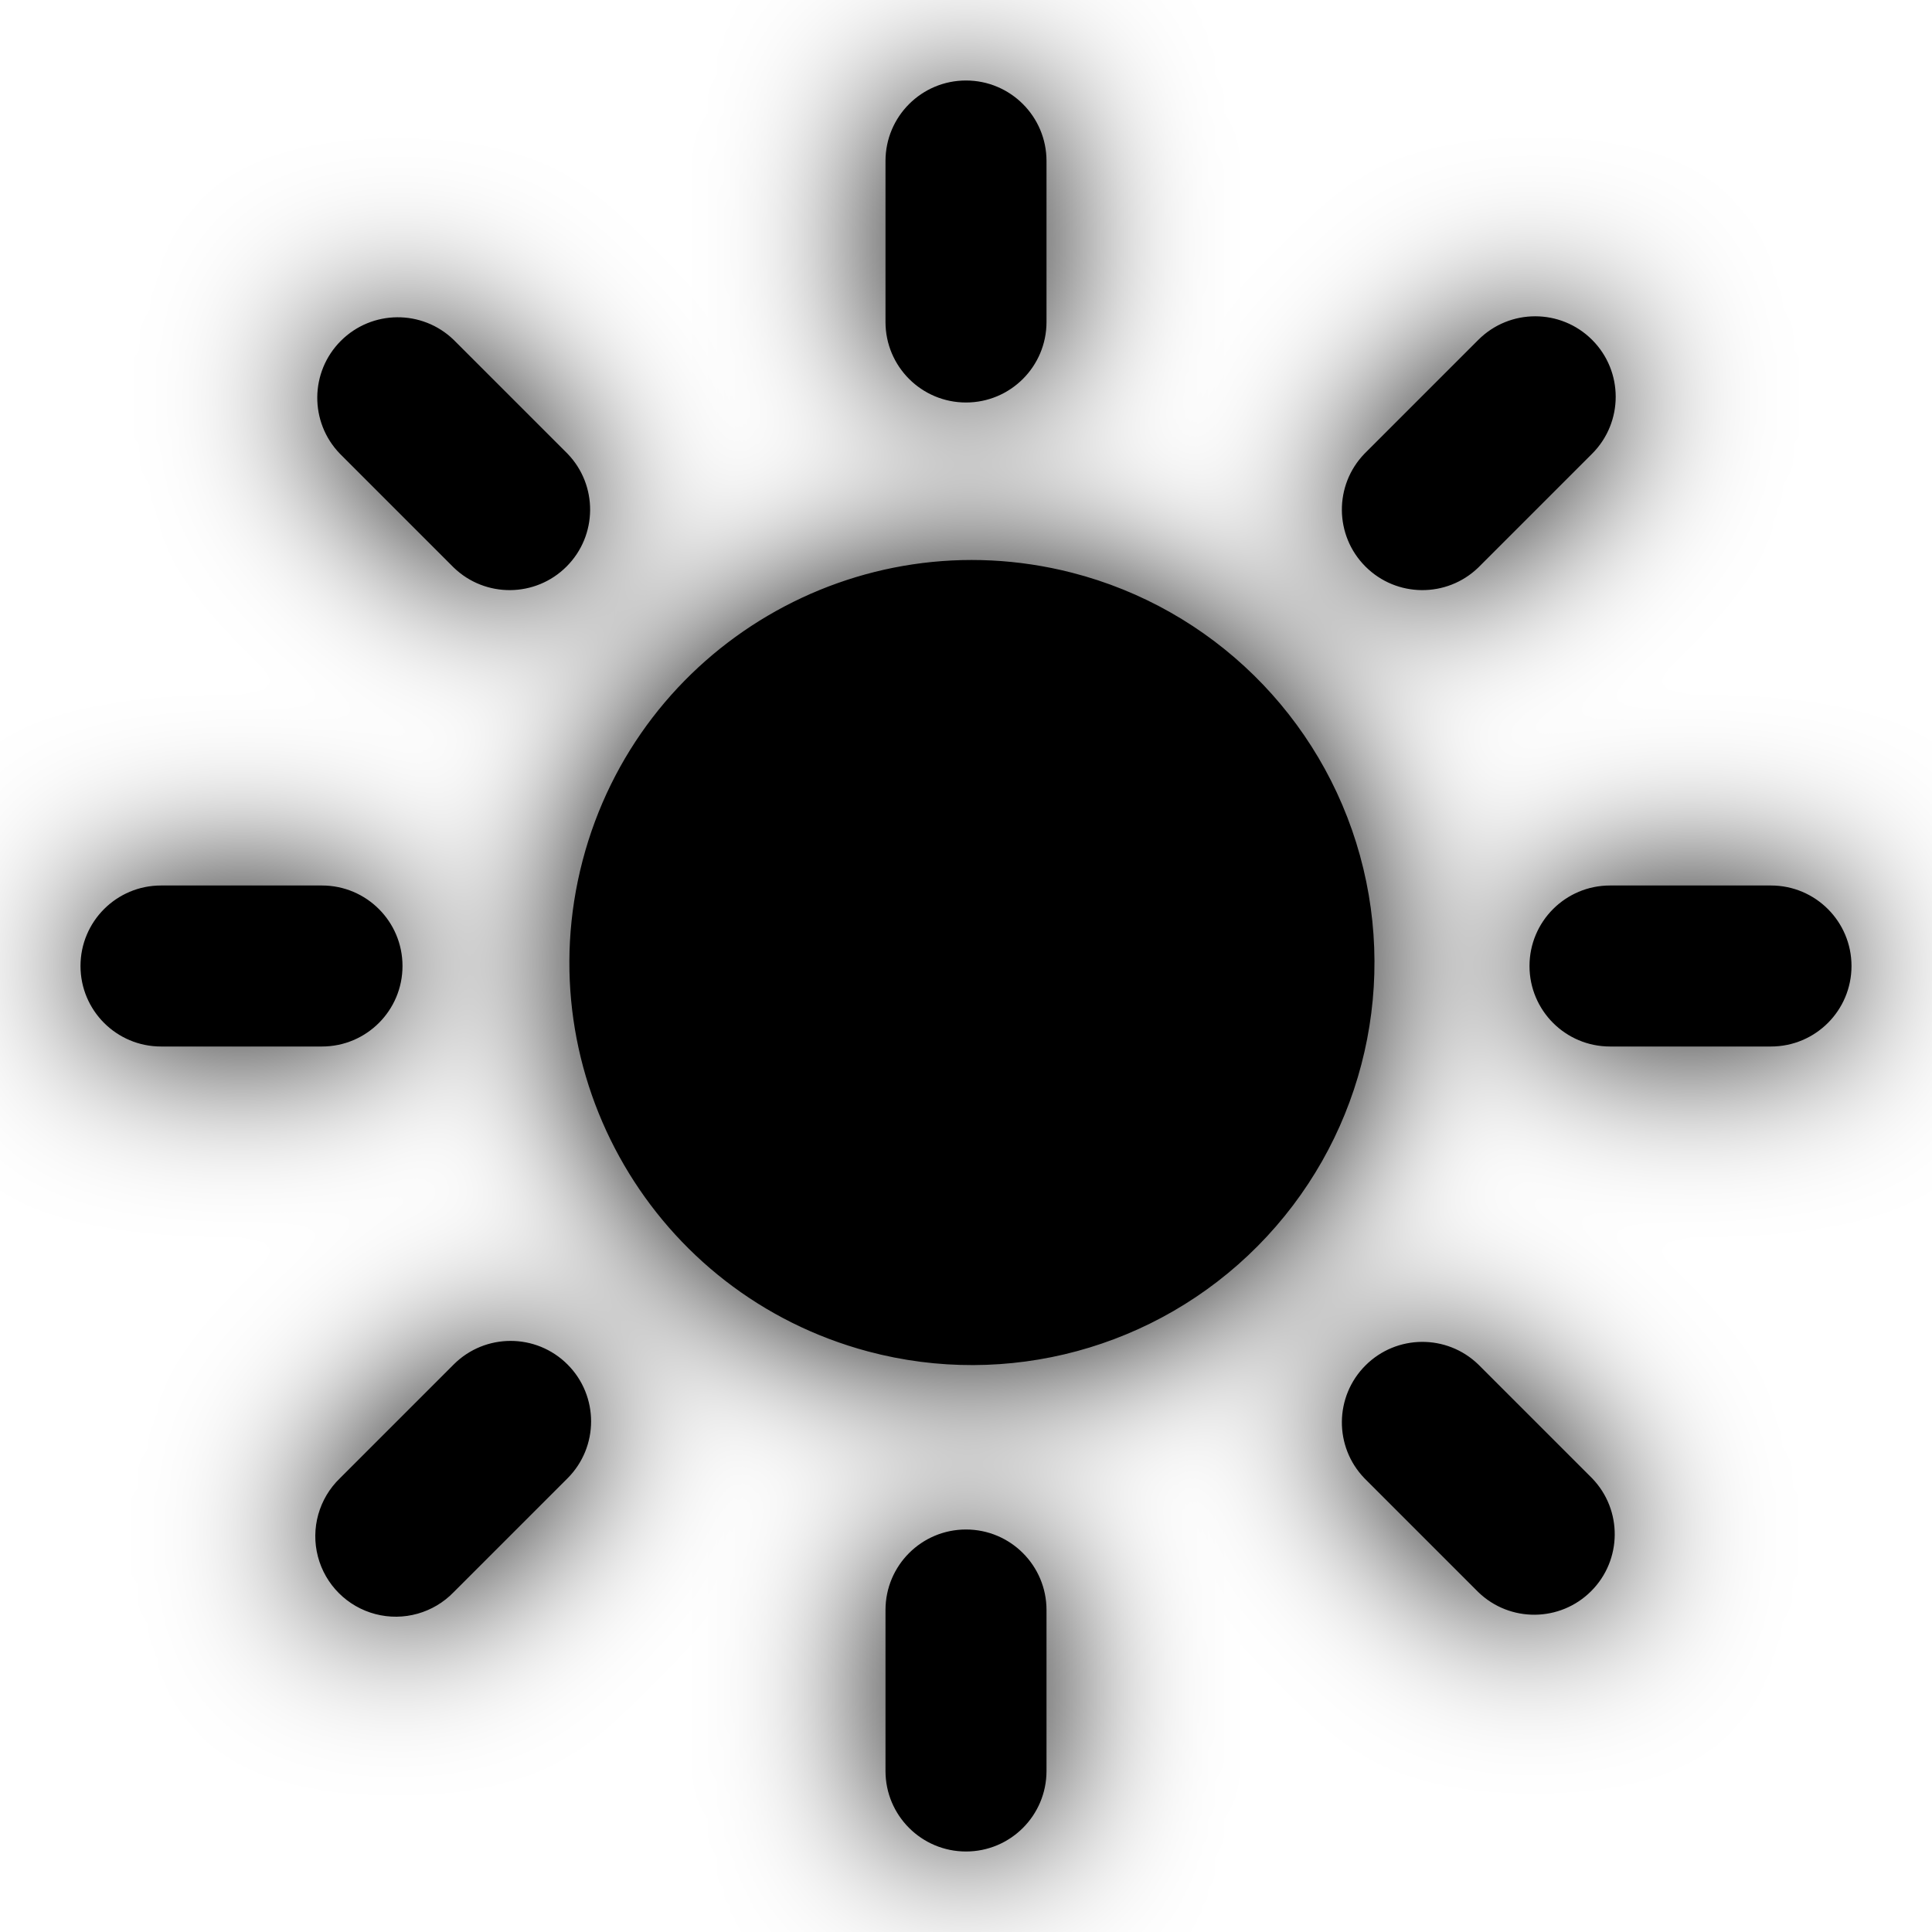
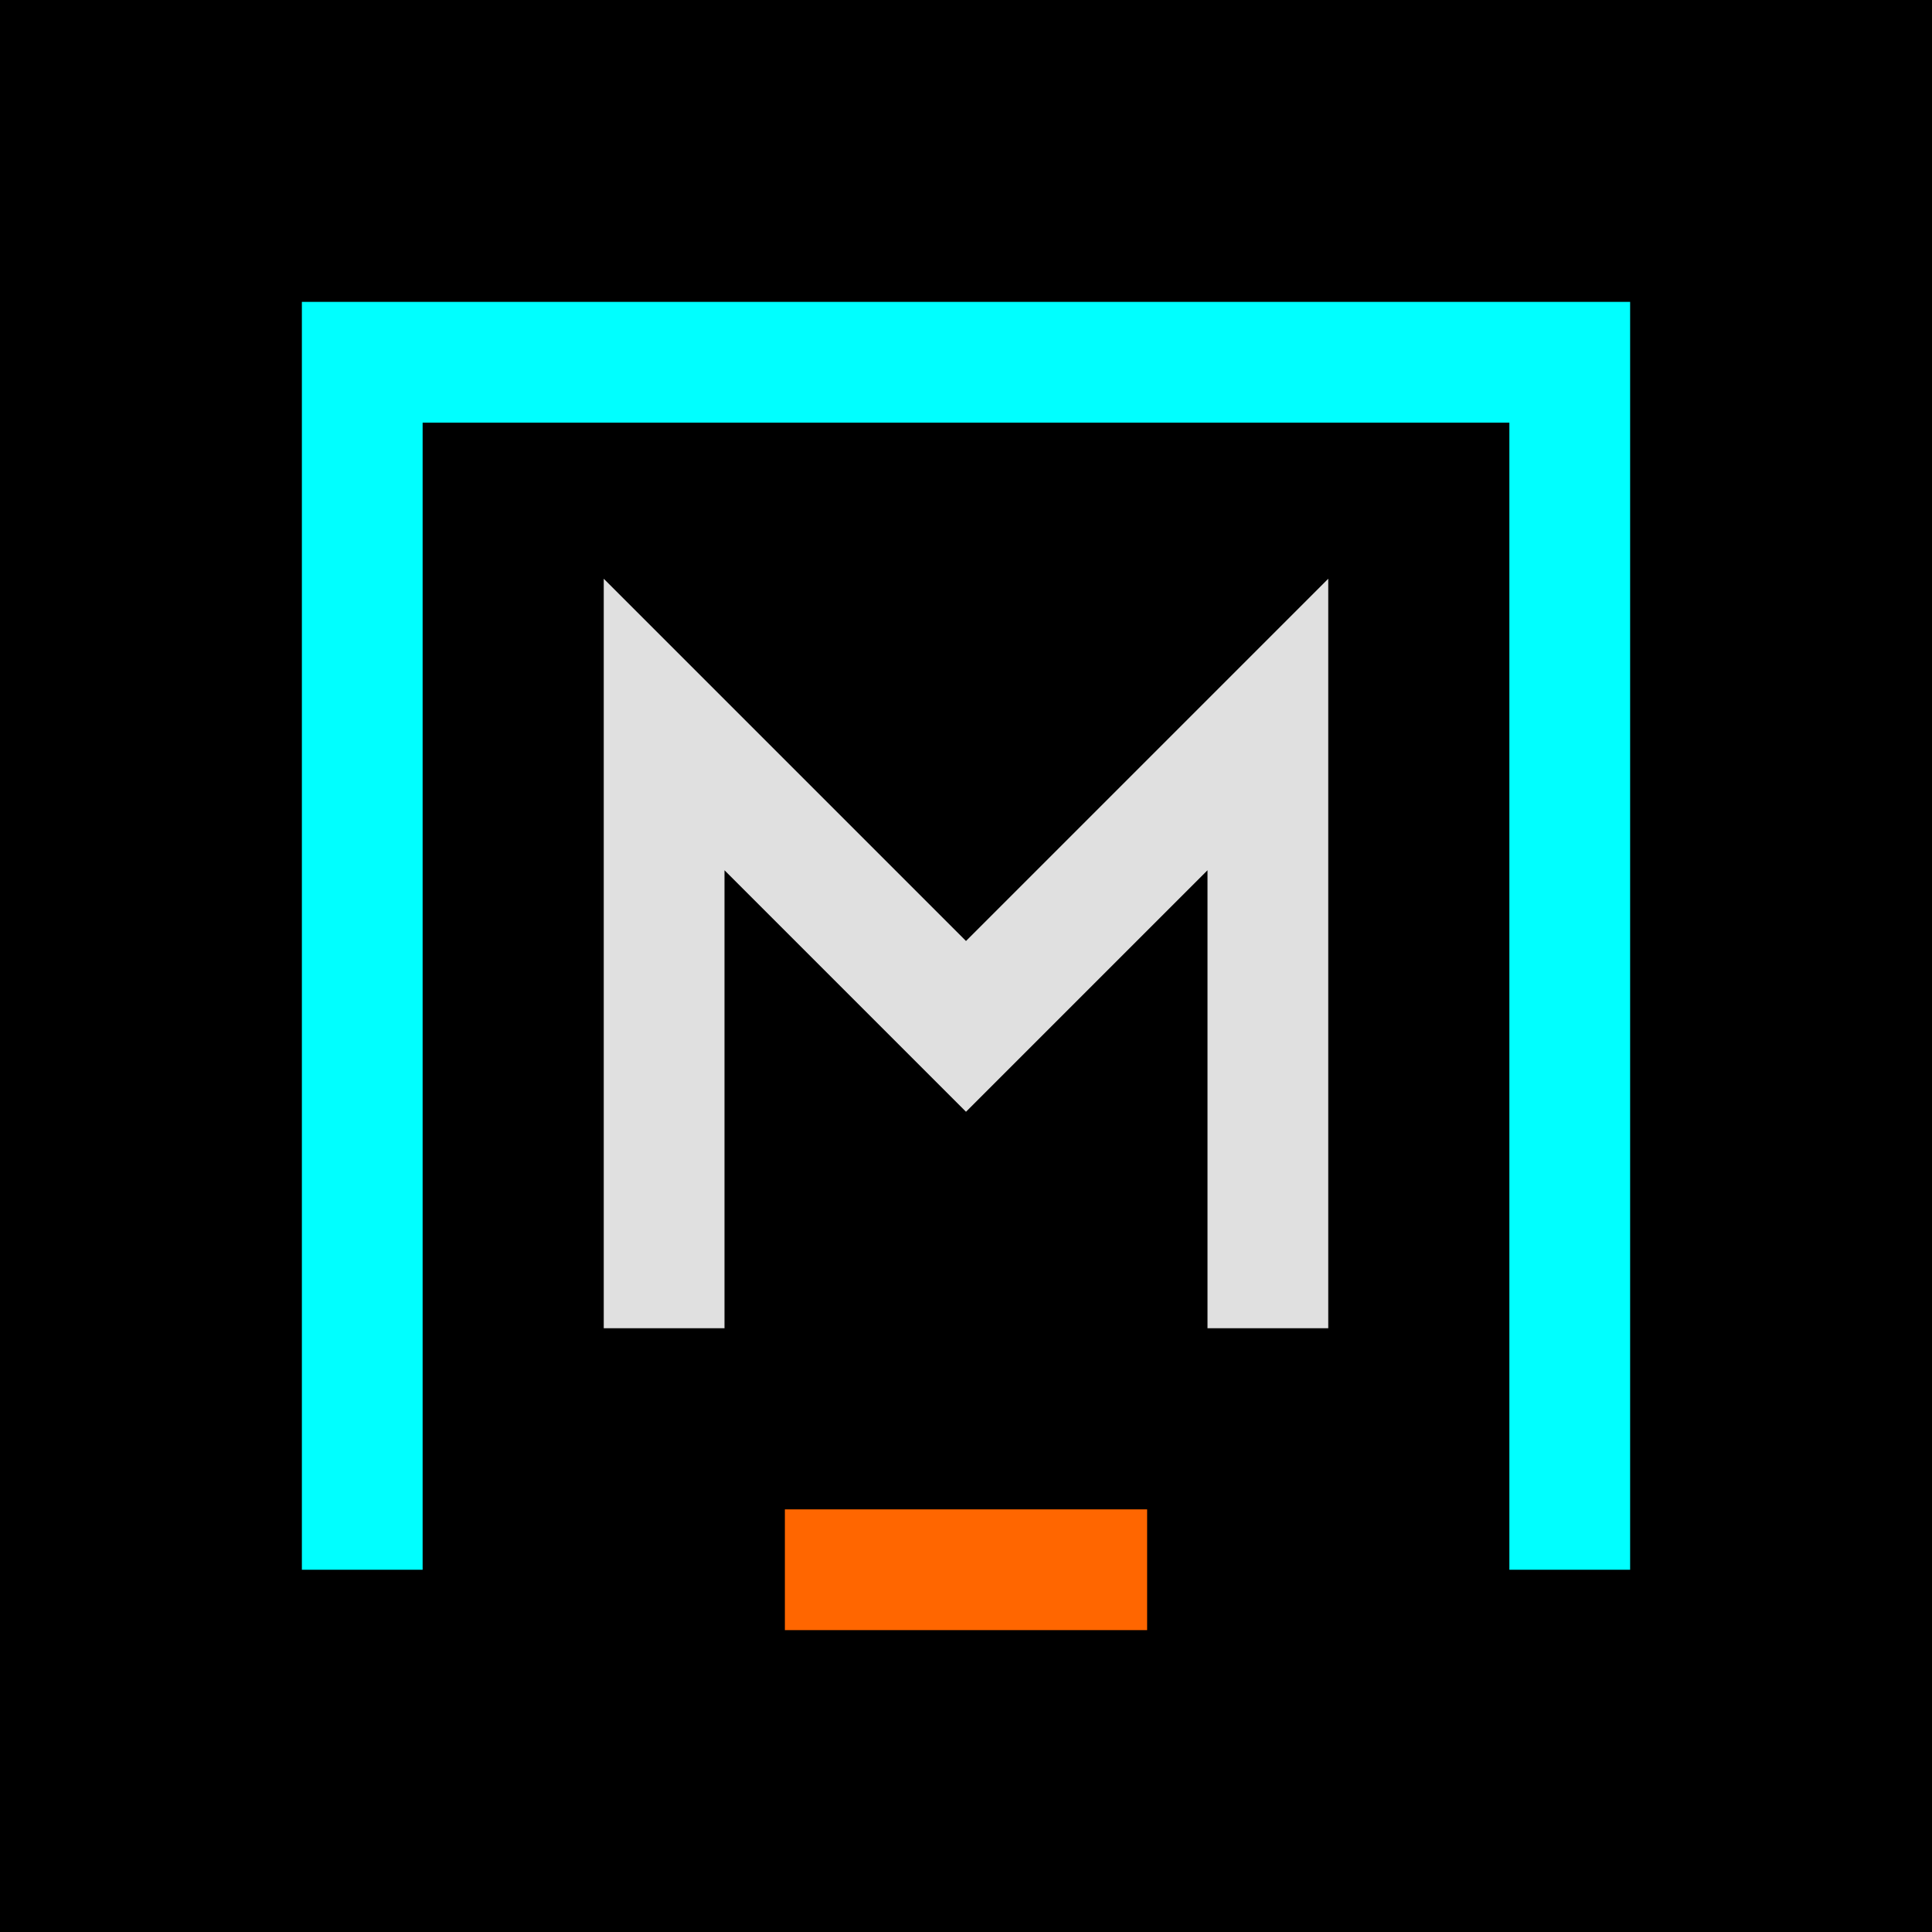
- <svg xmlns="http://www.w3.org/2000/svg" width="24" height="24" viewBox="0 0 24 24" class="icon icon-tabler icons-tabler-filled icon-tabler-sun-high">
-   <defs>
-     <filter id="shadow-blur" x="-20%" y="-20%" width="140%" height="140%">
-       <feGaussianBlur in="SourceGraphic" stdDeviation="1" />
-     </filter>
-   </defs>
-   <path stroke="none" d="M0 0h24v24H0z" fill="none" />
-   <path fill="oklch(66.7% 0.295 322.15)" filter="url(#shadow-blur)" d="M12 19a1 1 0 0 1 1 1v2a1 1 0 0 1 -2 0v-2a1 1 0 0 1 1 -1m-4.95 -2.05a1 1 0 0 1 0 1.414l-1.414 1.414a1 1 0 1 1 -1.414 -1.414l1.414 -1.414a1 1 0 0 1 1.414 0m11.314 0l1.414 1.414a1 1 0 0 1 -1.414 1.414l-1.414 -1.414a1 1 0 0 1 1.414 -1.414m-5.049 -9.836a5 5 0 1 1 -2.532 9.674a5 5 0 0 1 2.532 -9.674m-9.315 3.886a1 1 0 0 1 0 2h-2a1 1 0 0 1 0 -2zm18 0a1 1 0 0 1 0 2h-2a1 1 0 0 1 0 -2zm-16.364 -6.778l1.414 1.414a1 1 0 0 1 -1.414 1.414l-1.414 -1.414a1 1 0 0 1 1.414 -1.414m14.142 0a1 1 0 0 1 0 1.414l-1.414 1.414a1 1 0 0 1 -1.414 -1.414l1.414 -1.414a1 1 0 0 1 1.414 0m-7.778 -3.222a1 1 0 0 1 1 1v2a1 1 0 0 1 -2 0v-2a1 1 0 0 1 1 -1" />
-   <path fill="currentColor" d="M12 19a1 1 0 0 1 1 1v2a1 1 0 0 1 -2 0v-2a1 1 0 0 1 1 -1m-4.95 -2.05a1 1 0 0 1 0 1.414l-1.414 1.414a1 1 0 1 1 -1.414 -1.414l1.414 -1.414a1 1 0 0 1 1.414 0m11.314 0l1.414 1.414a1 1 0 0 1 -1.414 1.414l-1.414 -1.414a1 1 0 0 1 1.414 -1.414m-5.049 -9.836a5 5 0 1 1 -2.532 9.674a5 5 0 0 1 2.532 -9.674m-9.315 3.886a1 1 0 0 1 0 2h-2a1 1 0 0 1 0 -2zm18 0a1 1 0 0 1 0 2h-2a1 1 0 0 1 0 -2zm-16.364 -6.778l1.414 1.414a1 1 0 0 1 -1.414 1.414l-1.414 -1.414a1 1 0 0 1 1.414 -1.414m14.142 0a1 1 0 0 1 0 1.414l-1.414 1.414a1 1 0 0 1 -1.414 -1.414l1.414 -1.414a1 1 0 0 1 1.414 0m-7.778 -3.222a1 1 0 0 1 1 1v2a1 1 0 0 1 -2 0v-2a1 1 0 0 1 1 -1" />
+ <svg xmlns="http://www.w3.org/2000/svg" width="64" height="64" viewBox="0 0 64 64">
+   <rect width="64" height="64" fill="#000000" />
+   <path d="M12 52V12h40v40" fill="none" stroke="#00ffff" stroke-width="4" />
+   <path d="M22 44V24l10 10 10-10v20" fill="none" stroke="#e0e0e0" stroke-width="4" />
+   <path d="M26 52h12" stroke="#ff6600" stroke-width="4" />
</svg>
